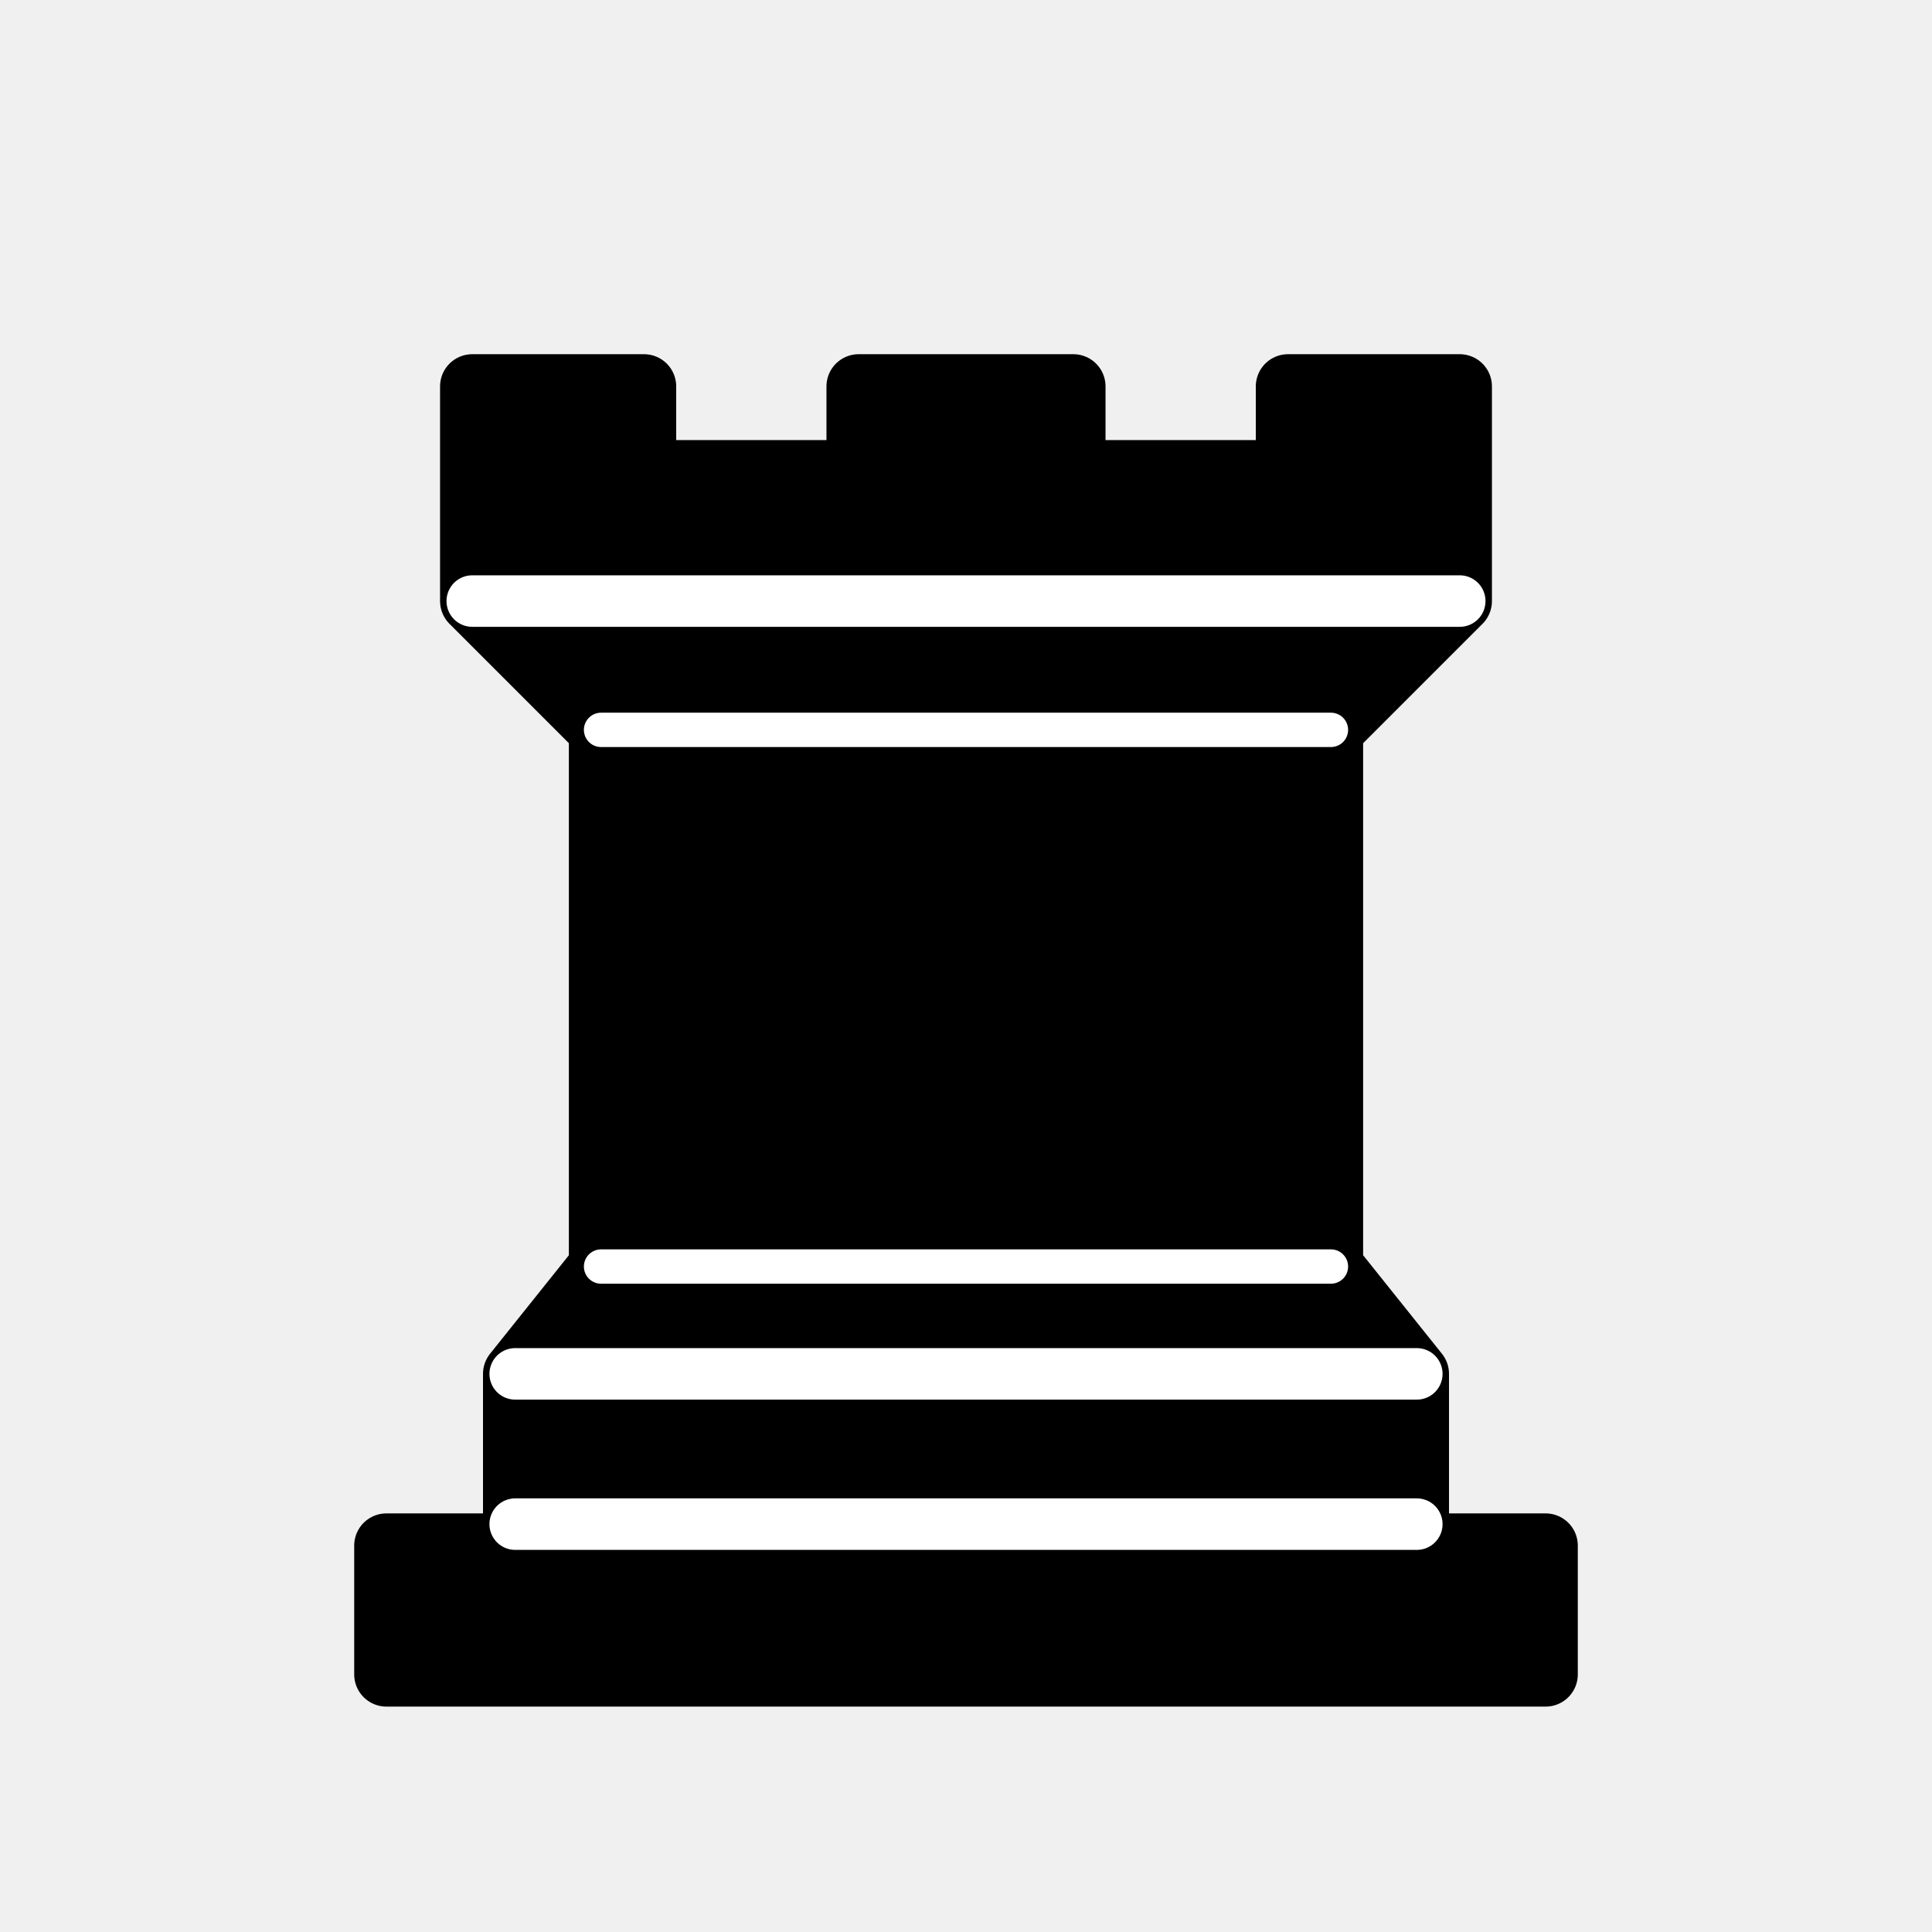
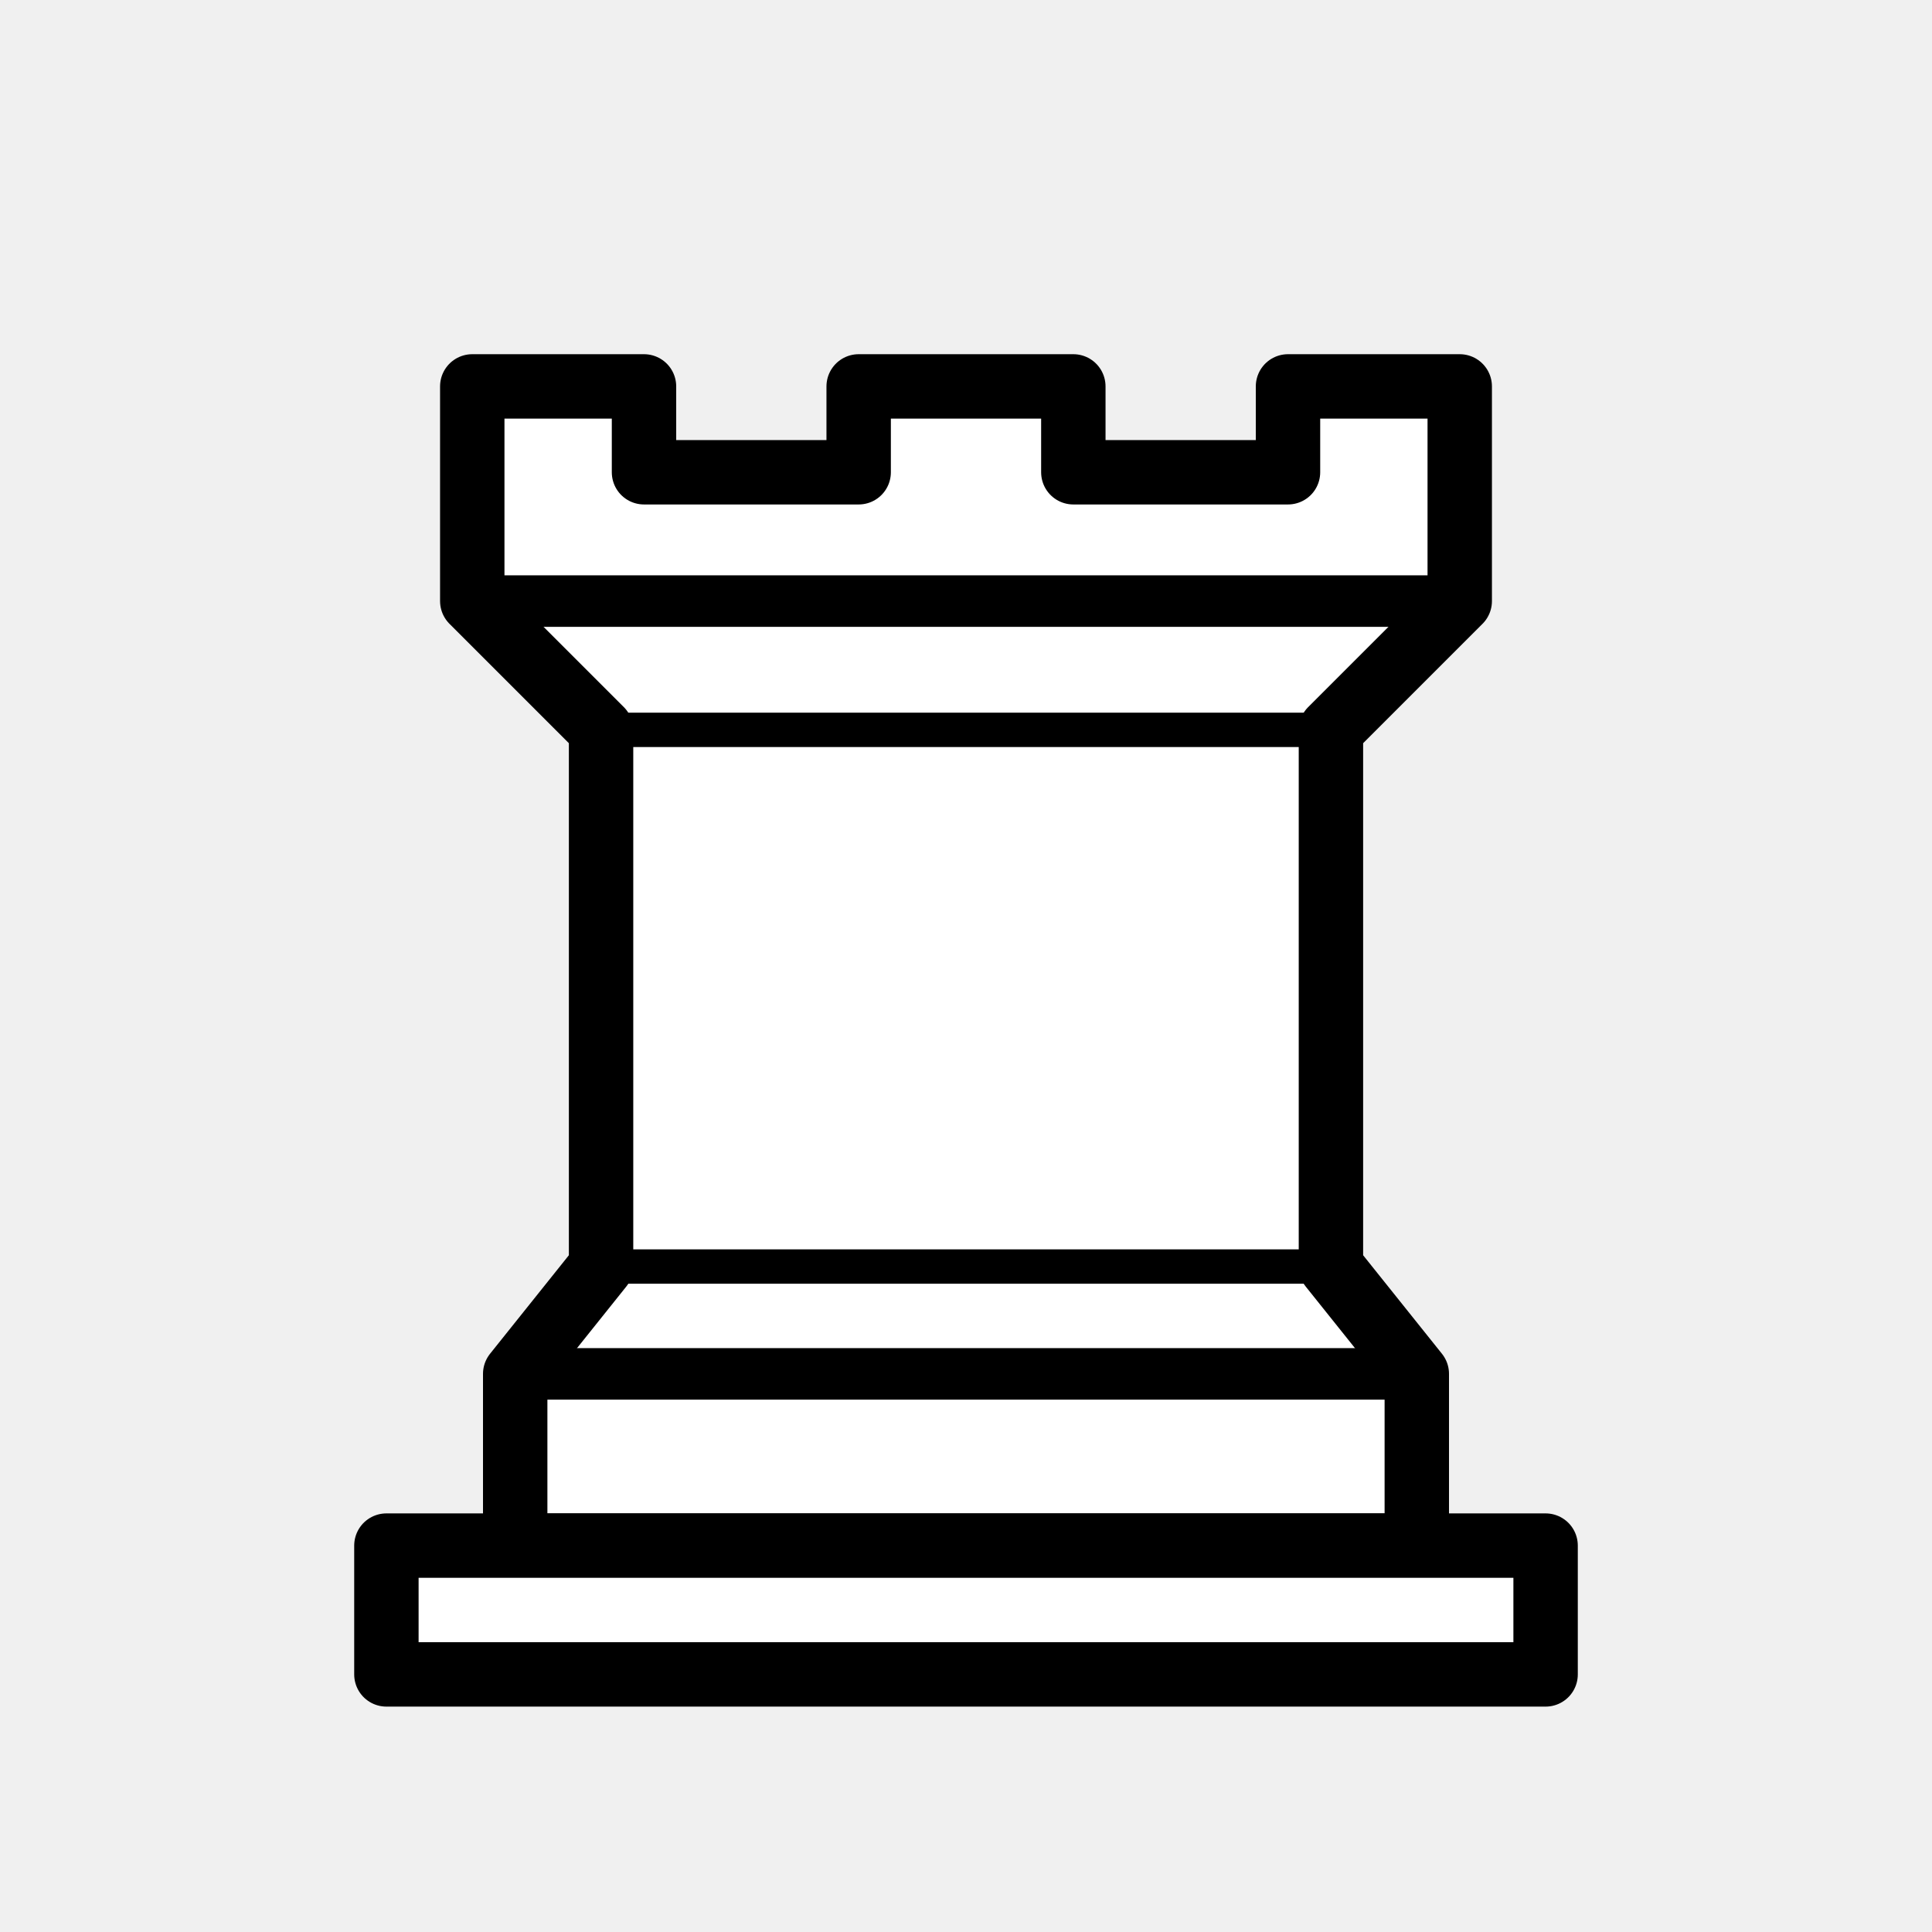
<svg xmlns="http://www.w3.org/2000/svg" version="1.1" width="128" height="128" viewBox="0 0 45 45">
-   <g fill="#000" stroke="#000" stroke-width="1.5" stroke-linejoin="round">
+   <g fill="#FFF" stroke="#000" stroke-width="1.5" stroke-linejoin="round">
    <path d="    M 11,14 L 11,9 L 15,9 L 15,11 L 20,11 L 20,9 L 25,9 L 25,11 L 30,11 L 30,9 L 34,9 L 34,14    L 31,17 L 31,29.5 L 33,32 L 33,36 L 12,36 L 12,32 L 14,29.5 L 14,17 Z   " />
    <path d="M 9,39 L 36,39 L 36,36 L 9,36 L 9,39 z" />
  </g>
-   <g fill="none" stroke="#FFF" stroke-linecap="round">
+   <g fill="none" stroke="#000" stroke-linecap="round">
    <line stroke-width="1.2" x1="11" y1="14.0" x2="34" y2="14.0" />
    <line stroke-width="0.8" x1="14" y1="17.0" x2="31" y2="17.0" />
    <line stroke-width="0.8" x1="14" y1="29.5" x2="31" y2="29.5" />
    <line stroke-width="1.2" x1="12" y1="32.0" x2="33" y2="32.0" />
-     <line stroke-width="1.2" x1="12" y1="35.5" x2="33" y2="35.5" />
  </g>
</svg>
